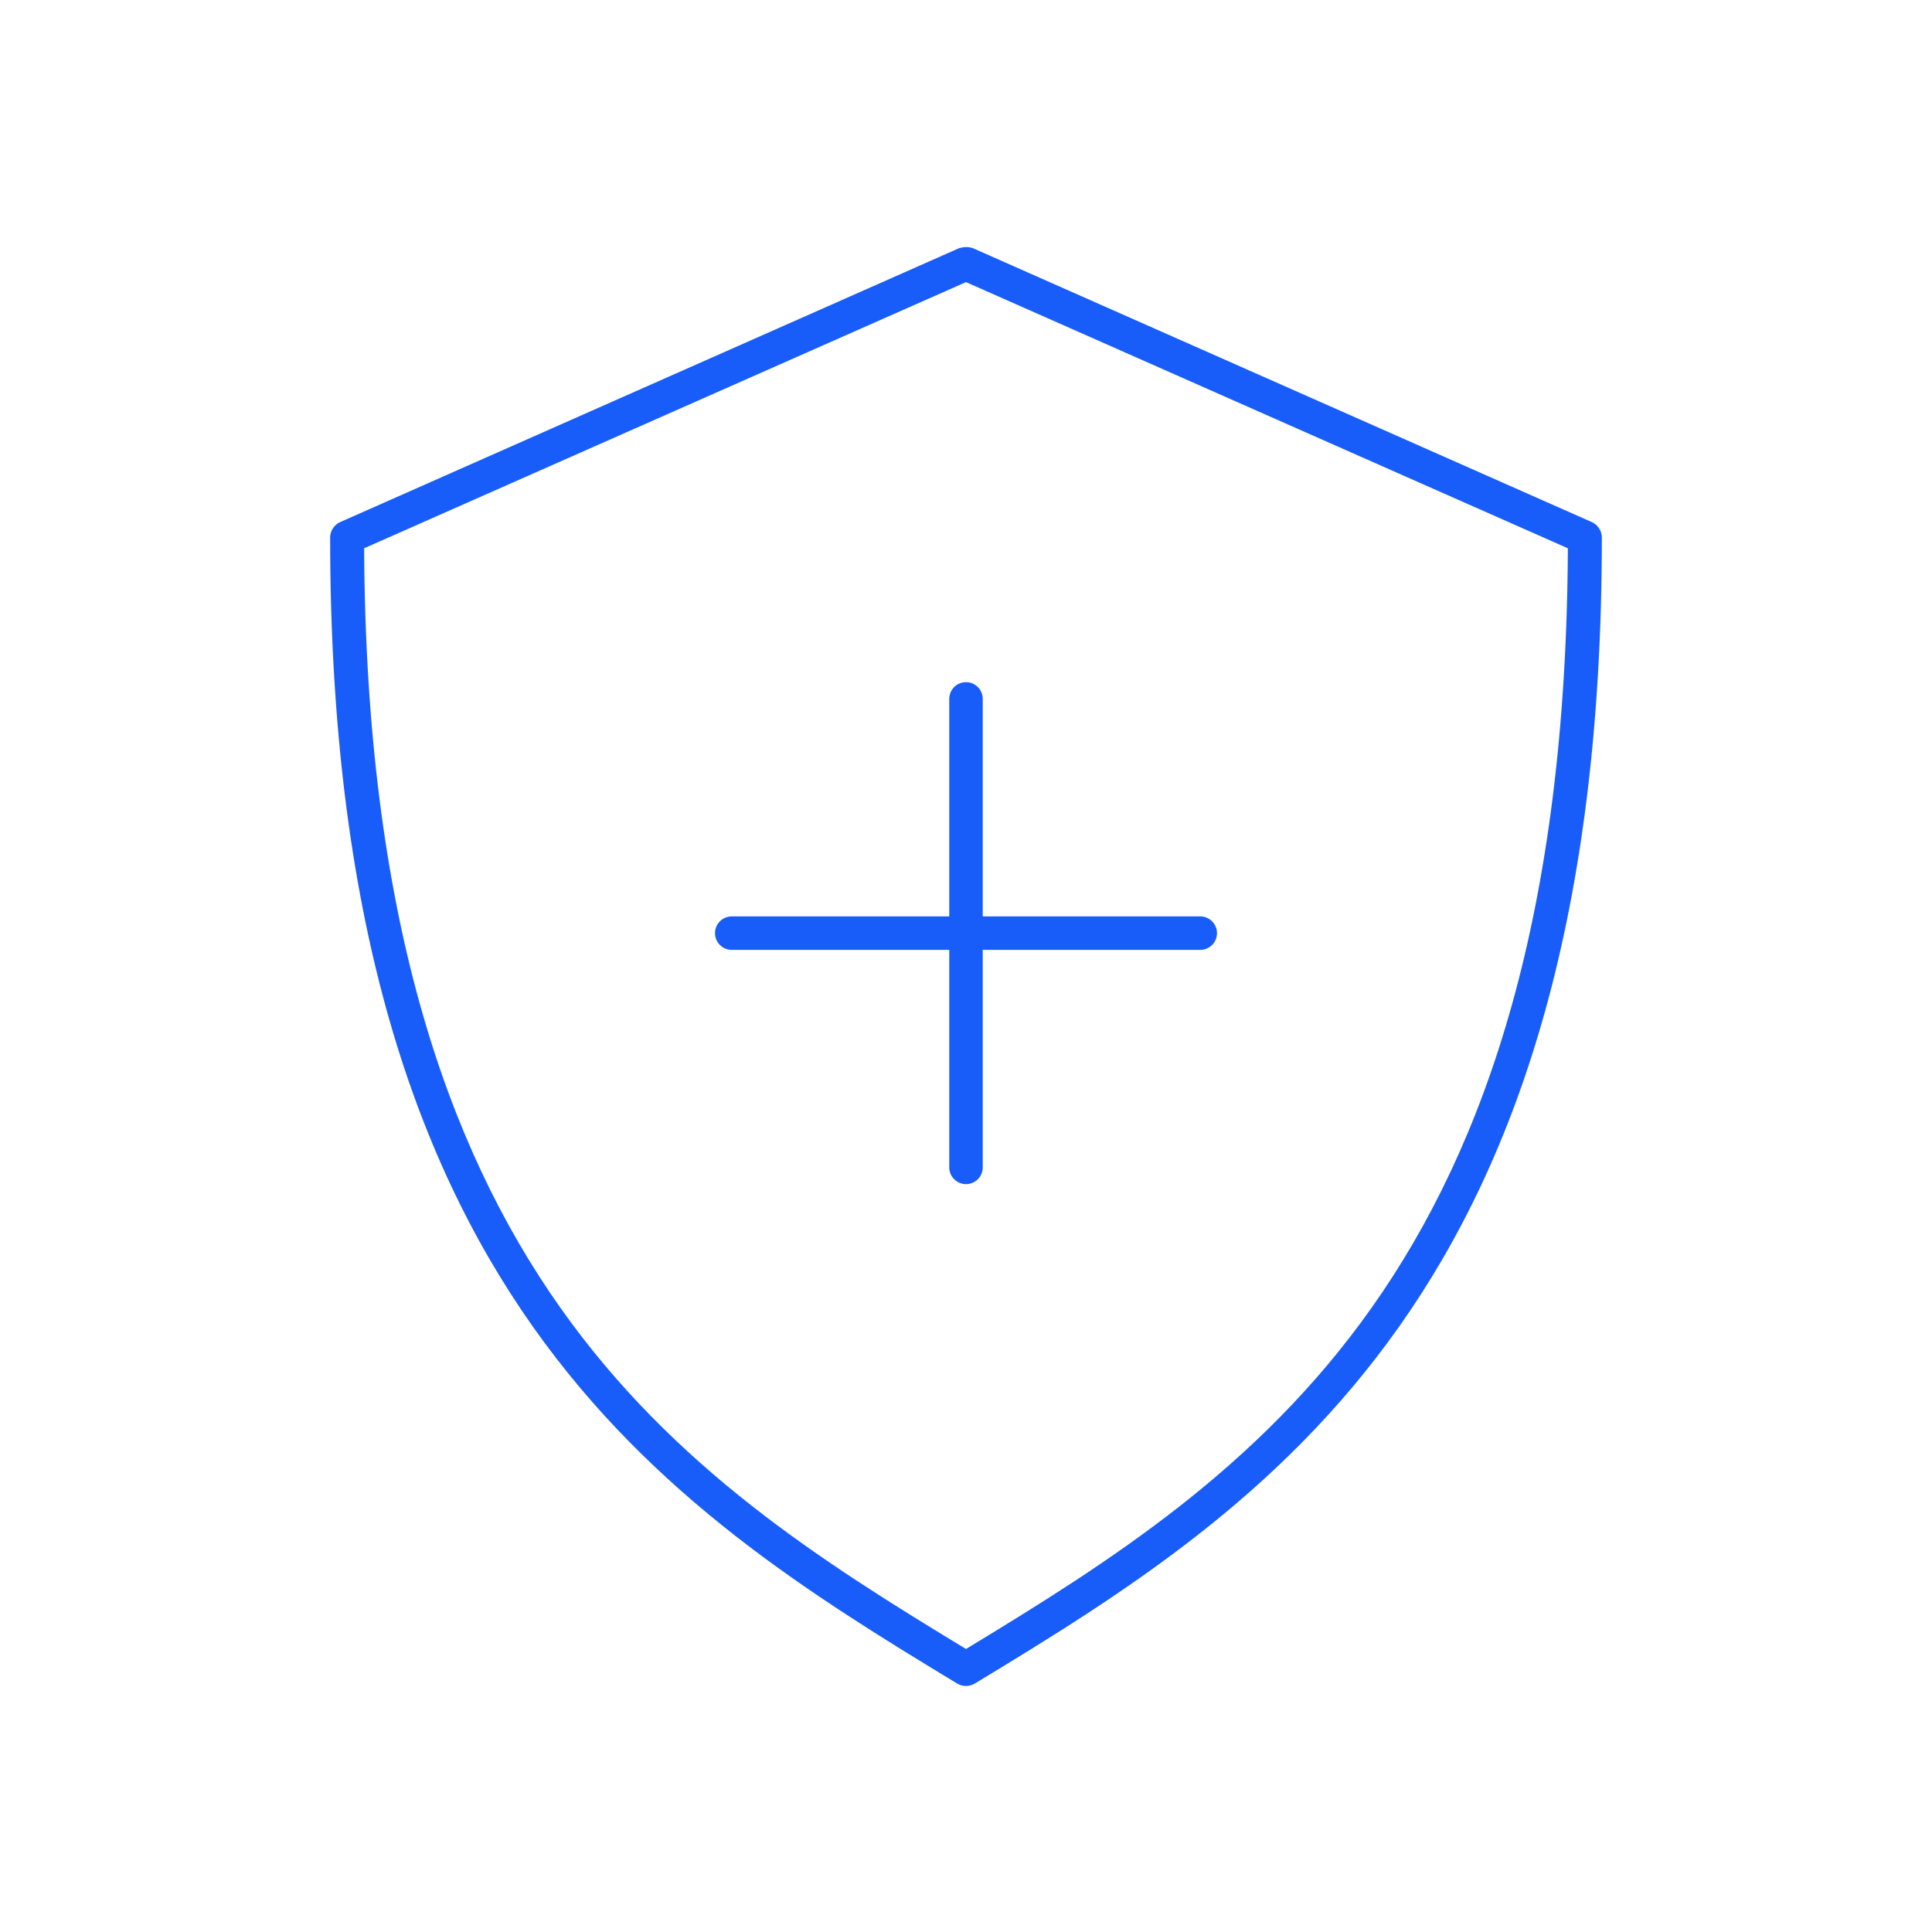
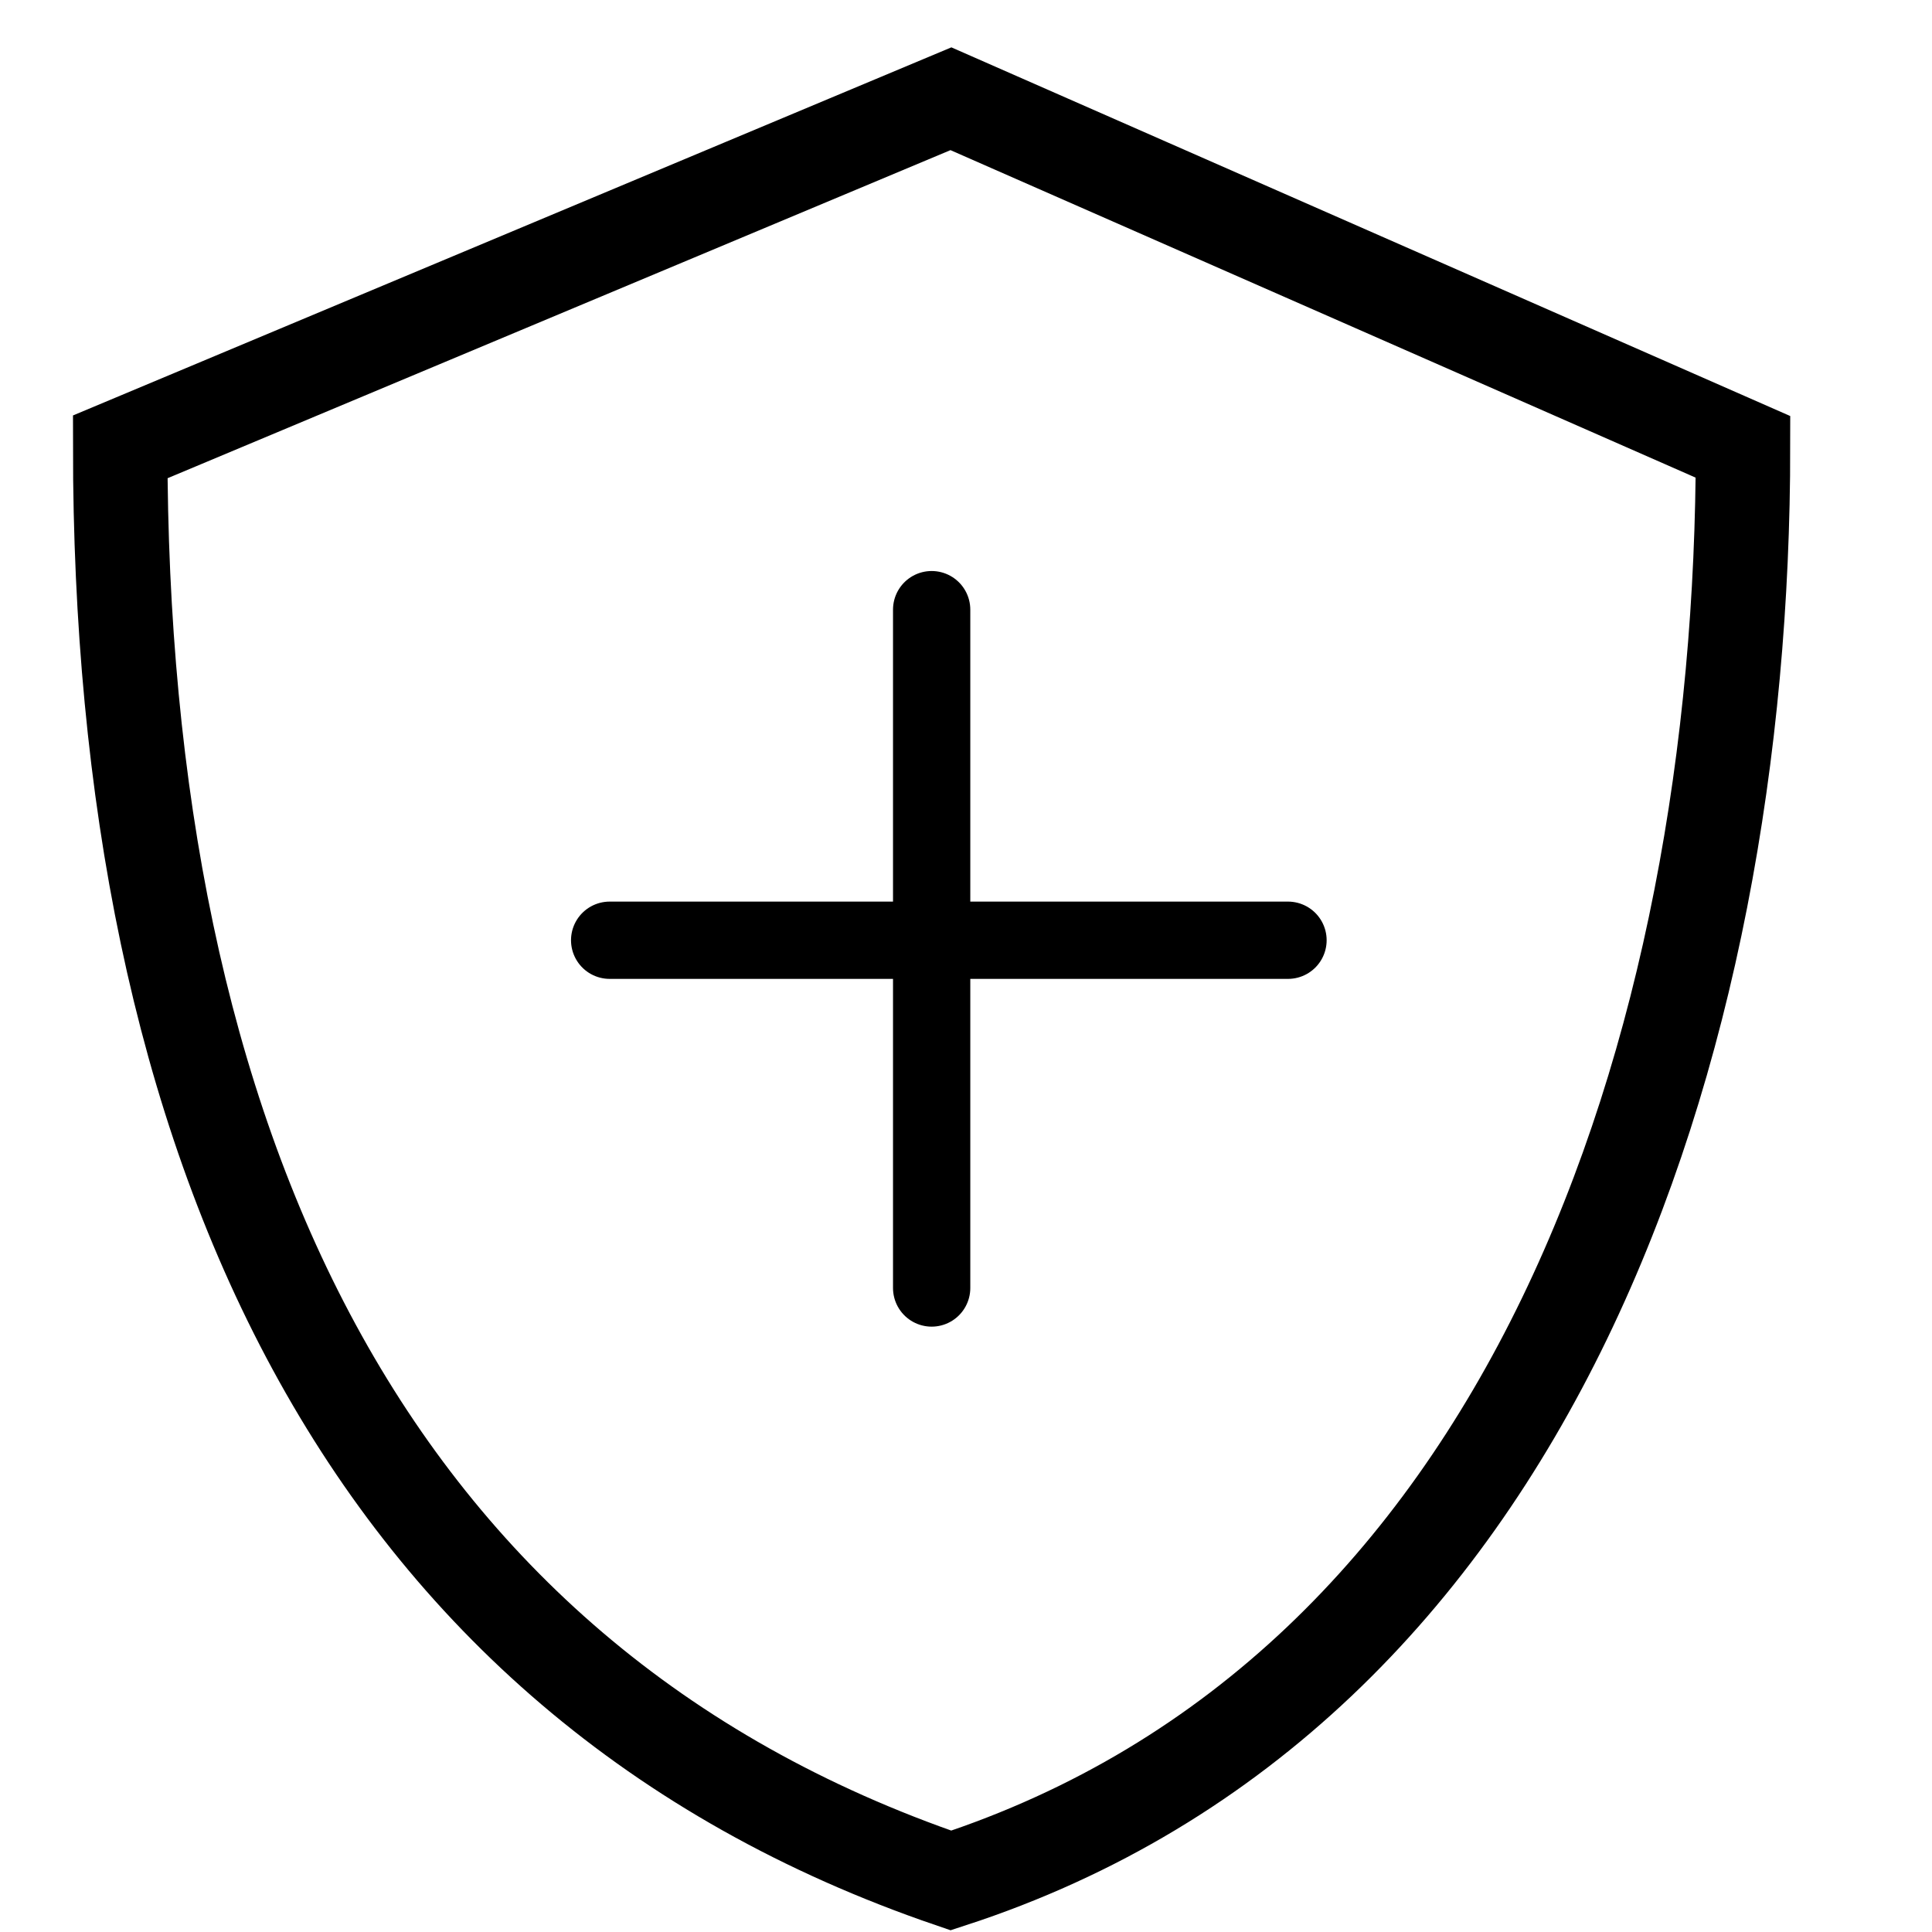
- <svg xmlns="http://www.w3.org/2000/svg" version="1.1" id="Layer_1" x="0px" y="0px" width="900px" height="900px" viewBox="0 0 900 900" enable-background="new 0 0 900 900" xml:space="preserve">
-   <g transform="translate(0,-952.3622)">
-     <path fill="#185DFA" d="M450,1067.465c-0.942,0-1.893,0.148-3.168,0.484l-288.409,127.639c-2.719,1.209-4.606,4.088-4.628,7.065   c0,175.43,38.416,288.438,94.514,367.817c56.096,79.384,129.33,124.816,197.55,166.13c2.466,1.547,5.814,1.547,8.283,0   c68.219-41.313,141.445-86.751,197.548-166.13c56.106-79.379,94.514-192.387,94.514-367.817c-0.021-2.975-1.91-5.855-4.63-7.065   l-288.407-127.641C451.885,1067.557,450.942,1067.449,450,1067.465L450,1067.465z M450,1083.786l280.37,123.986   c-0.801,169.935-37.905,278.083-91.347,353.689c-52.92,74.878-122.187,118.532-189.023,159.064   c-66.839-40.532-136.111-84.188-189.024-159.063c-53.432-75.609-90.544-183.758-91.347-353.692L450,1083.786L450,1083.786z    M450,1270.131c-4.306,0-7.795,3.49-7.795,7.795v101.333H340.872c-4.305,0-7.796,3.489-7.796,7.796s3.491,7.795,7.796,7.795   h101.333v101.334c0,4.307,3.49,7.793,7.795,7.793c4.307,0,7.797-3.486,7.797-7.793V1394.85h101.331   c4.304,0,7.796-3.488,7.796-7.795s-3.492-7.796-7.796-7.796H457.797v-101.333C457.797,1273.62,454.307,1270.131,450,1270.131z" />
-   </g>
+ <svg xmlns="http://www.w3.org/2000/svg" width="450" height="450" viewBox="0 0 450 450" fill="none">
+   <path d="M405.98 104.083L221.49 23L28 104.083C28 265 84 391 221.49 438C356.5 394 405.98 244.5 405.98 104.083Z" stroke="black" stroke-width="22" />
+   <line x1="217" y1="142" x2="217" y2="300" stroke="black" stroke-width="18" stroke-linecap="round" />
+   <line x1="300" y1="219" x2="142" y2="219" stroke="black" stroke-width="18" stroke-linecap="round" />
</svg>
